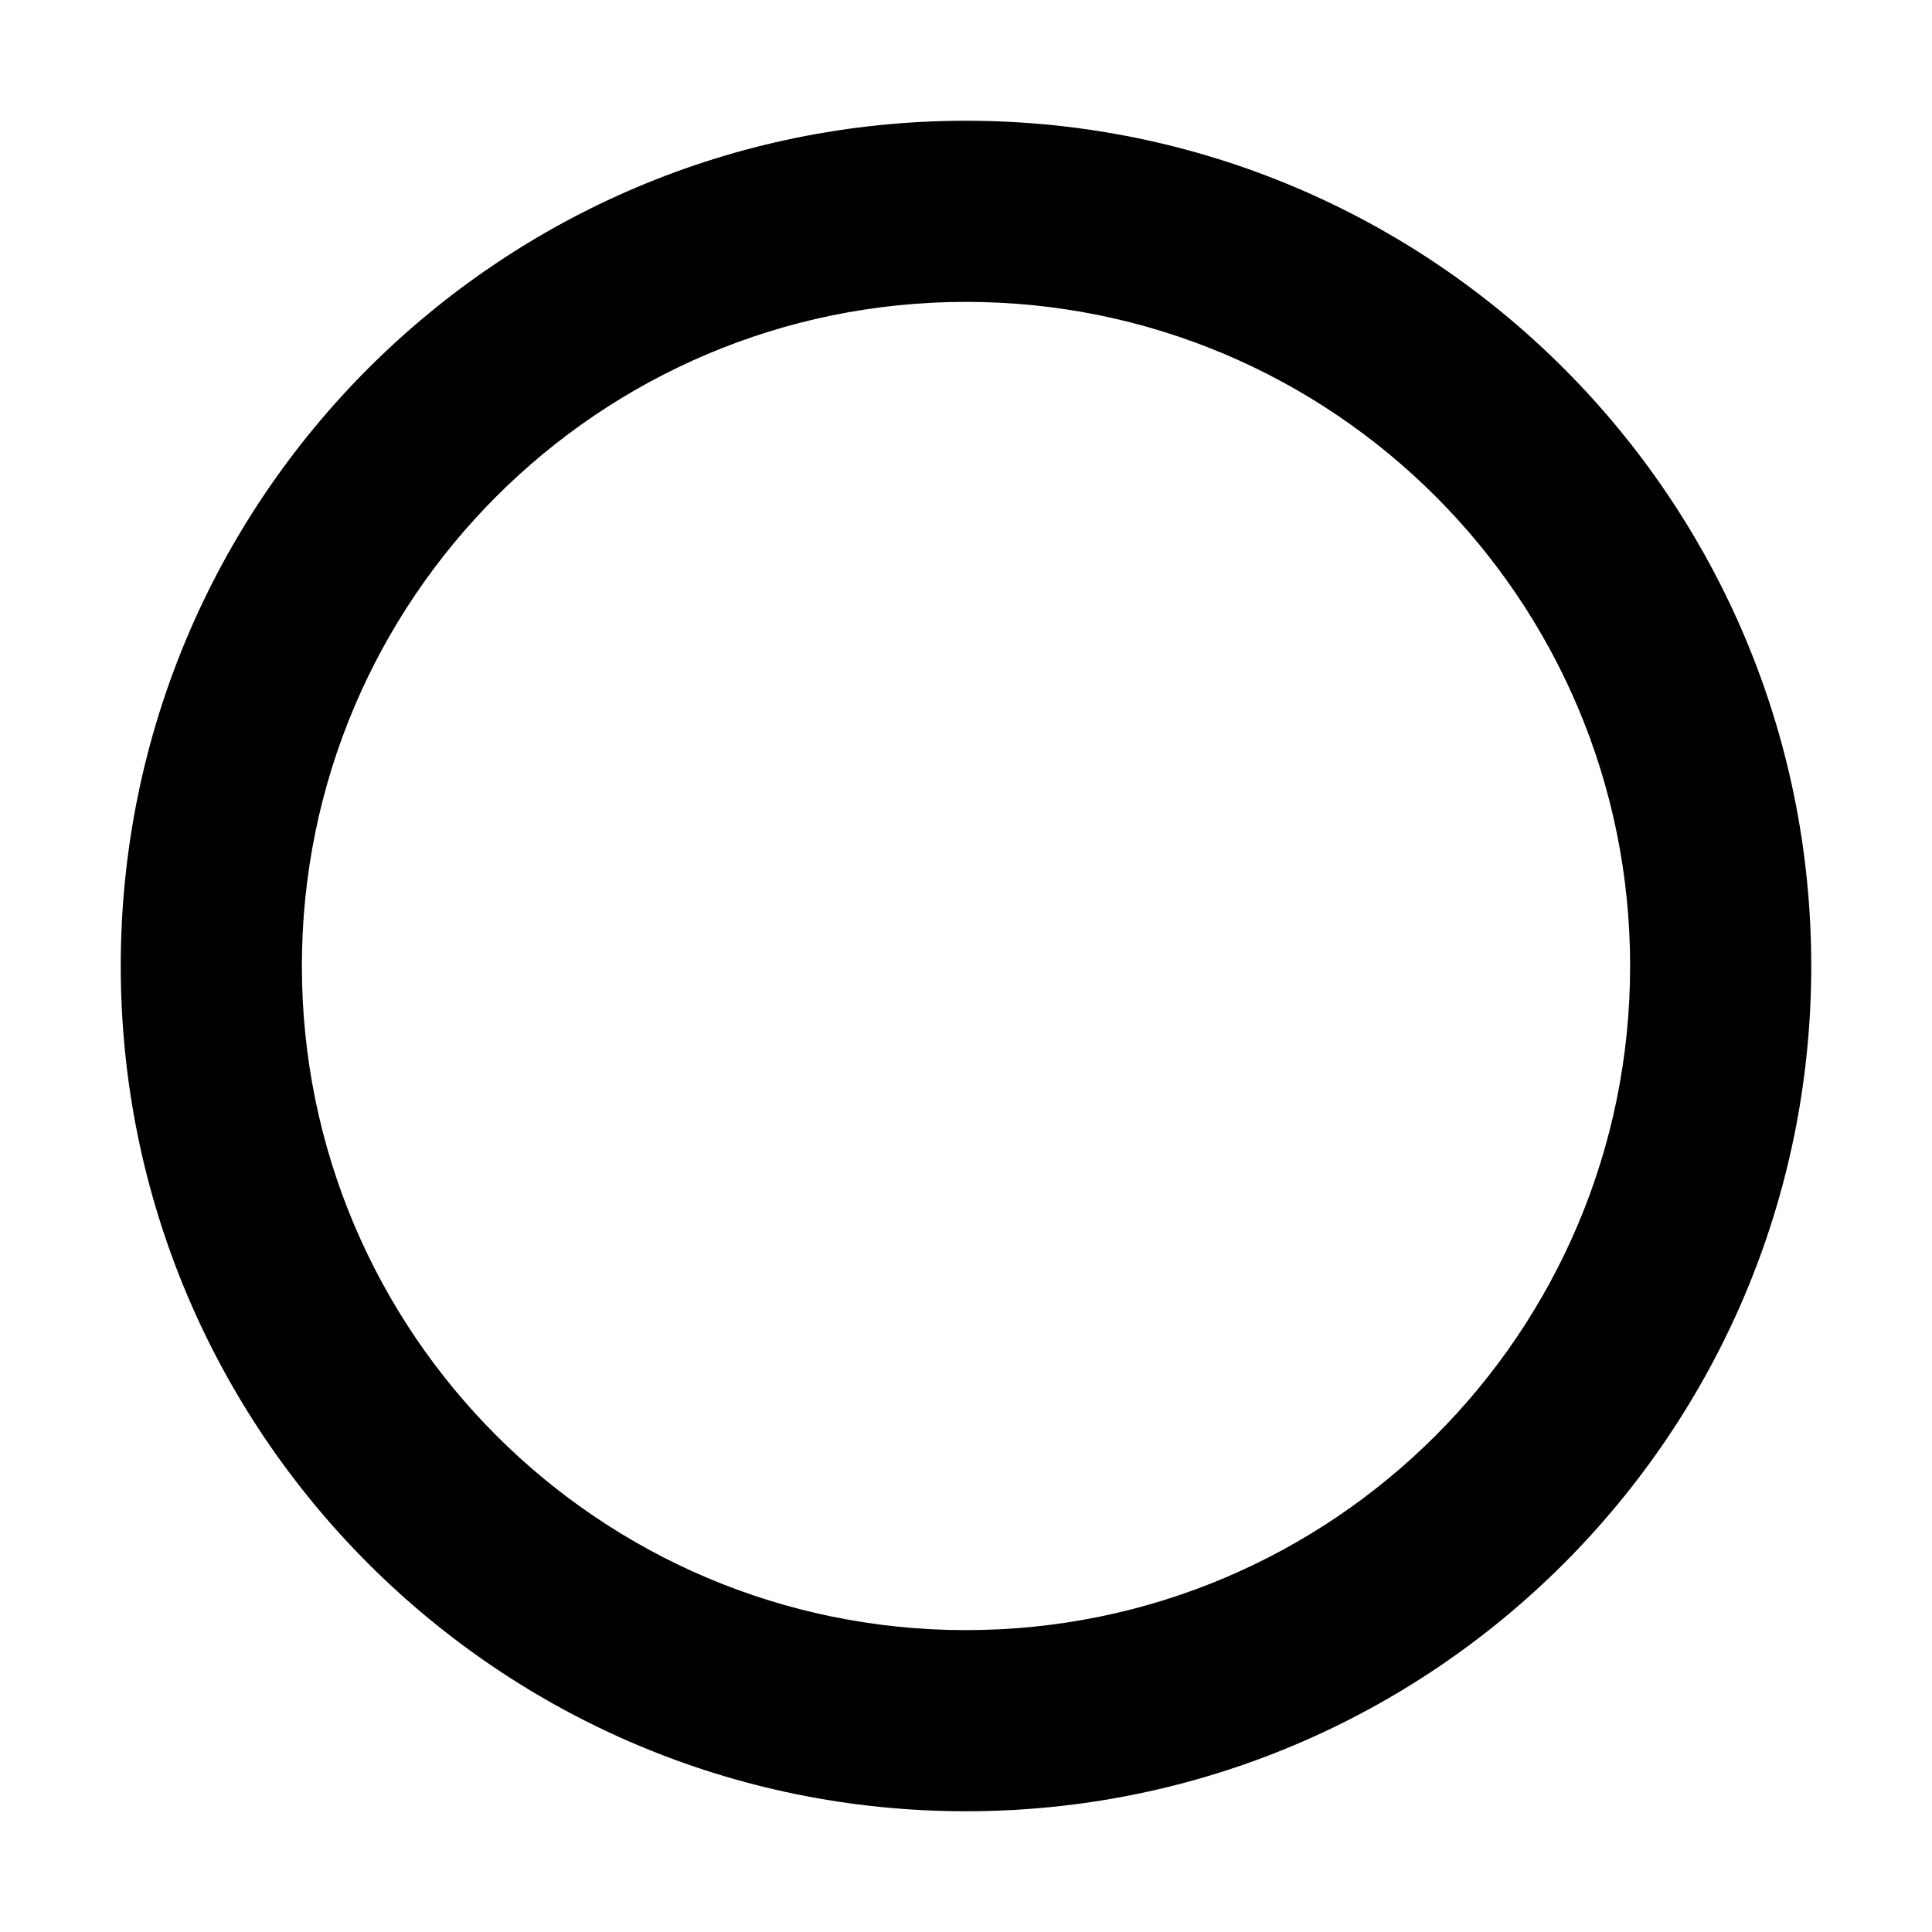
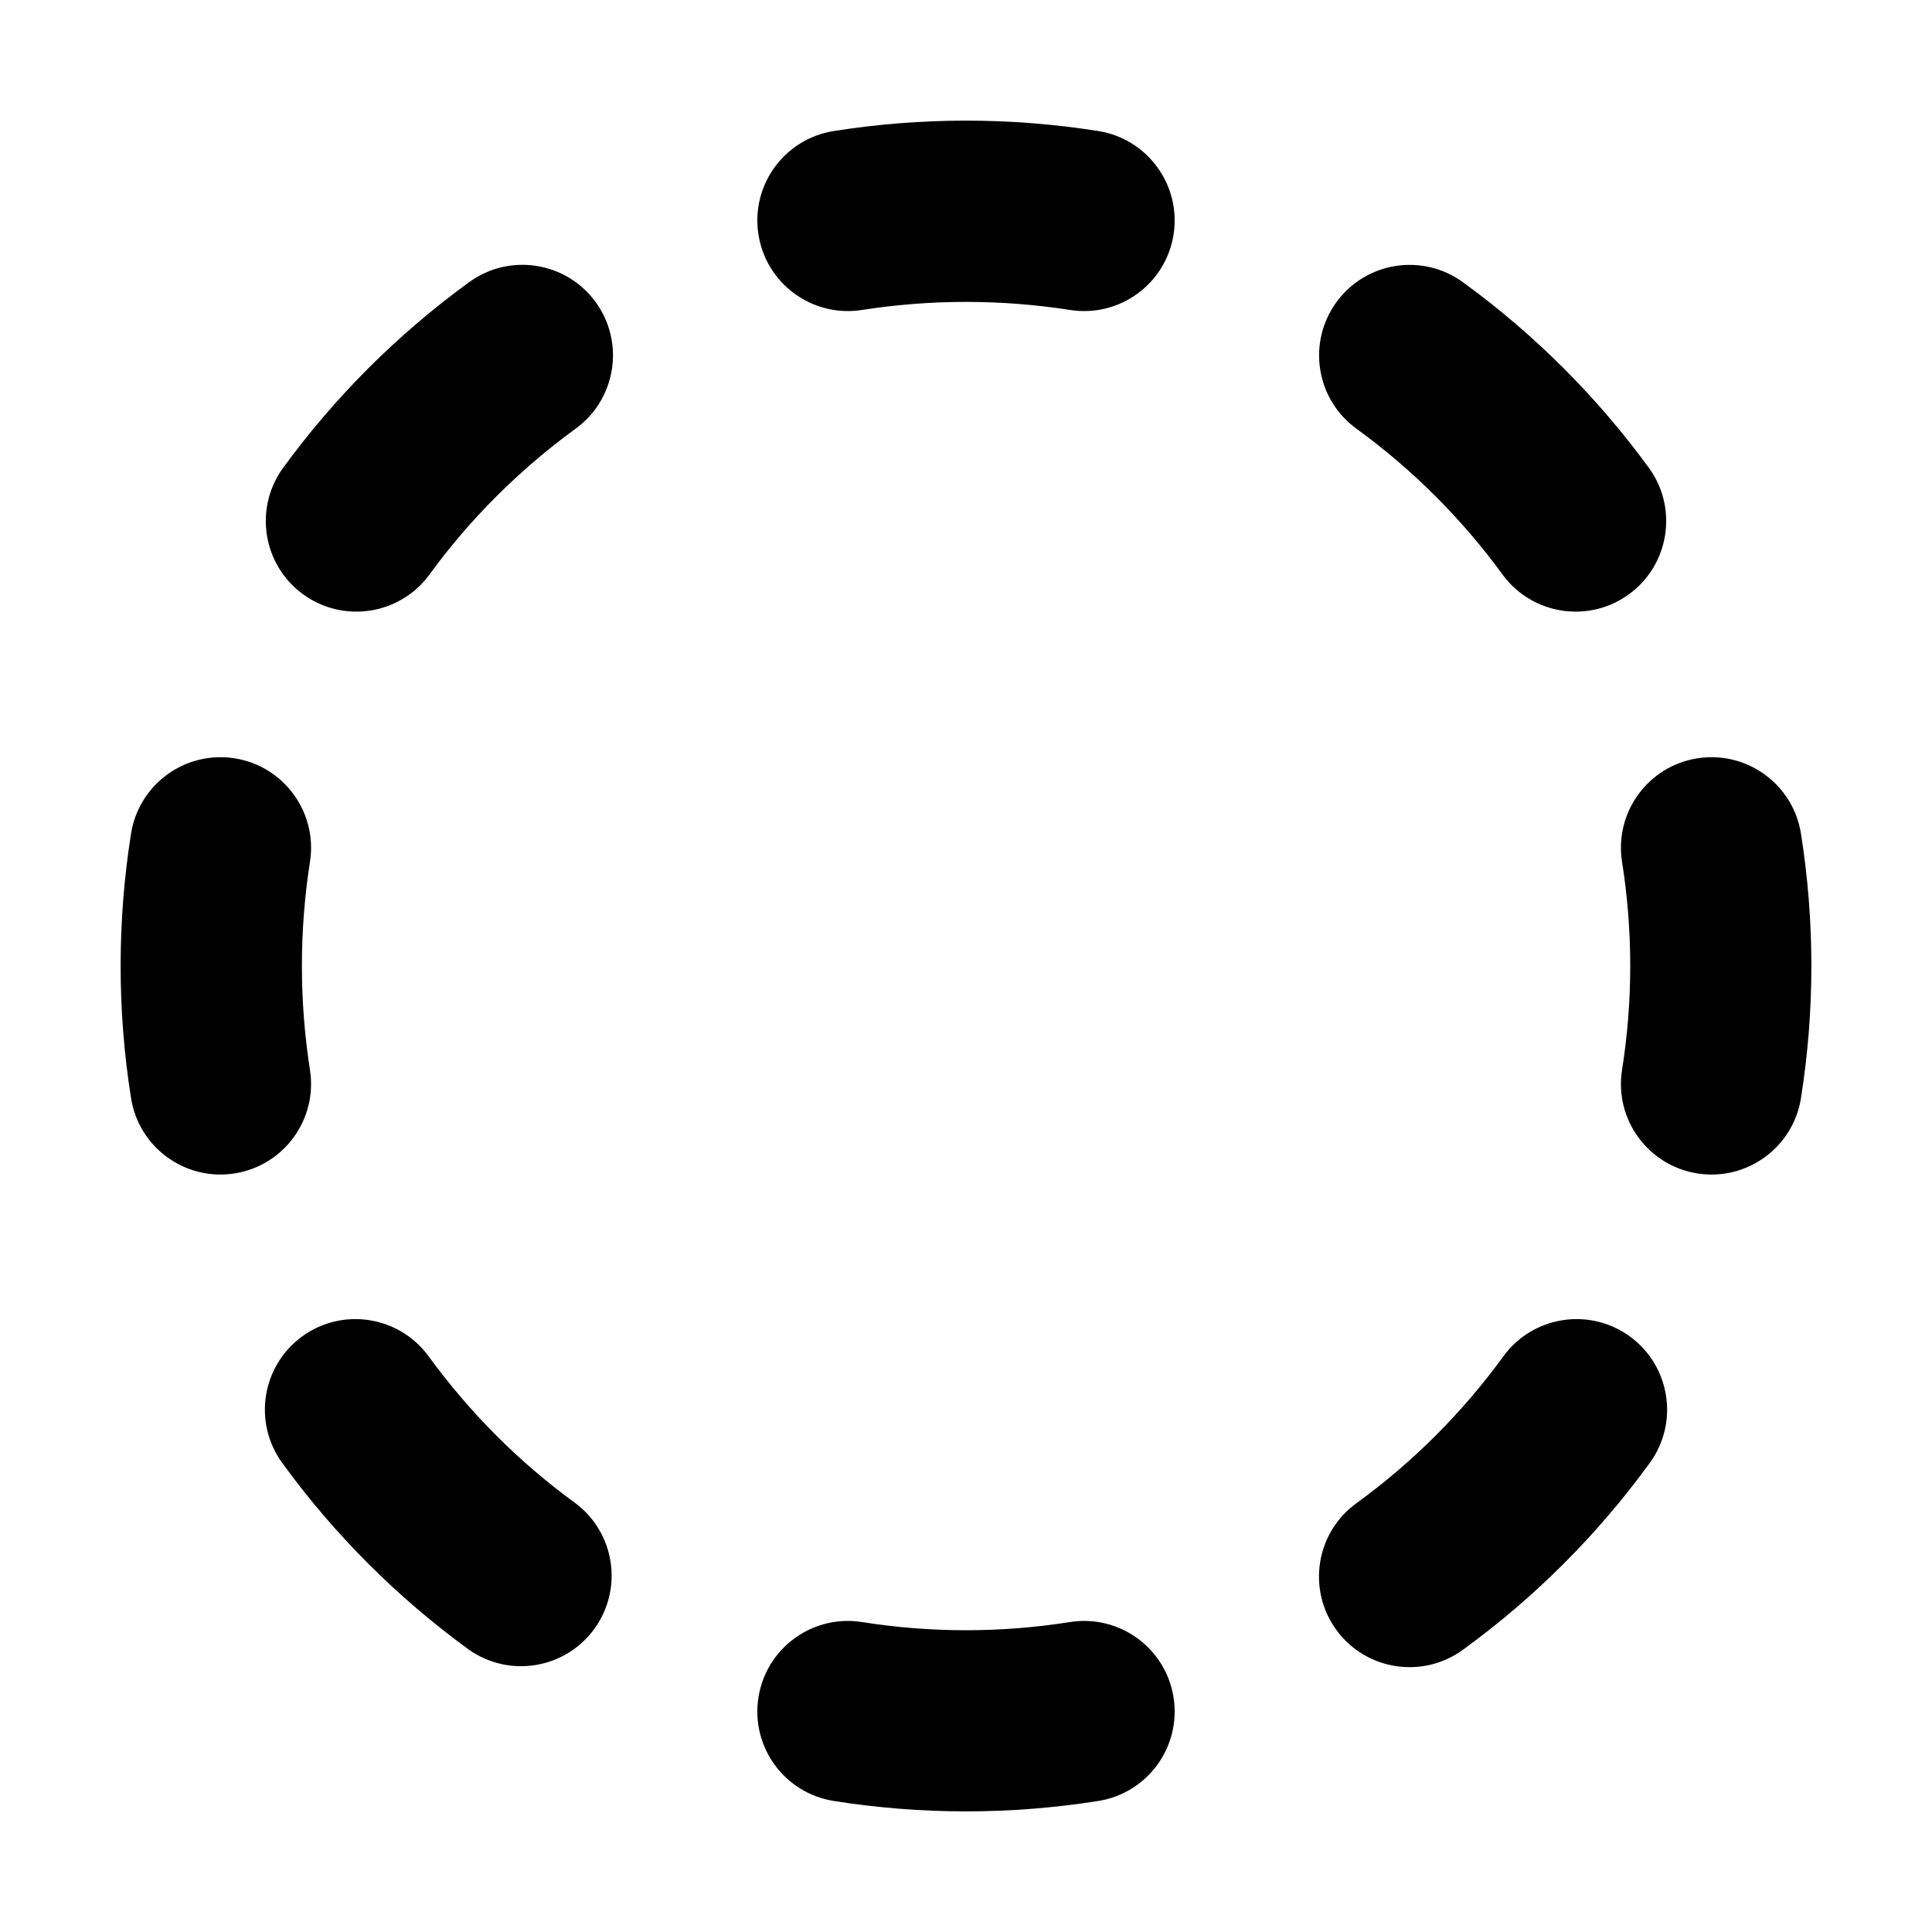
<svg xmlns="http://www.w3.org/2000/svg" width="16" height="16" fill="none" viewBox="0 0 16 16">
-   <path fill="currentColor" fill-rule="evenodd" d="M8 13.5a5.5 5.5 0 1 0 0-11 5.5 5.5 0 0 0 0 11M8 15A7 7 0 1 0 8 1a7 7 0 0 0 0 14" clip-rule="evenodd" />
+   <path fill="currentColor" fill-rule="evenodd" d="M6.906 1.085a7 7 0 0 1 2.188 0 .75.75 0 0 1-.232 1.482 5.6 5.6 0 0 0-1.724 0 .75.75 0 0 1-.232-1.482M4.933 2.502a.75.75 0 0 1-.166 1.048c-.466.34-.878.75-1.217 1.217a.75.75 0 0 1-1.213-.882 7 7 0 0 1 1.548-1.548.75.75 0 0 1 1.048.165m6.135 0a.75.75 0 0 1 1.047-.165 7 7 0 0 1 1.548 1.548.75.75 0 0 1-1.213.882 5.5 5.5 0 0 0-1.217-1.217.75.75 0 0 1-.165-1.048M1.943 6.28a.75.75 0 0 1 .624.857 5.6 5.6 0 0 0 0 1.724.75.75 0 0 1-1.482.232 7 7 0 0 1 0-2.188.75.75 0 0 1 .858-.625m12.115 0a.75.75 0 0 1 .857.625 7 7 0 0 1 0 2.188.75.75 0 1 1-1.482-.232 5.5 5.5 0 0 0 0-1.724.75.75 0 0 1 .624-.857M2.502 11.068a.75.75 0 0 1 1.048.165c.34.466.75.878 1.217 1.217a.75.75 0 0 1-.882 1.213 7 7 0 0 1-1.548-1.548.75.75 0 0 1 .165-1.047m10.996 0a.75.75 0 0 1 .165 1.047 7 7 0 0 1-1.548 1.548.75.75 0 0 1-.883-1.213 5.5 5.5 0 0 0 1.218-1.217.75.75 0 0 1 1.048-.165m-7.217 2.99a.75.75 0 0 1 .857-.625 5.5 5.5 0 0 0 1.724 0 .75.75 0 0 1 .232 1.482 7 7 0 0 1-2.188 0 .75.75 0 0 1-.625-.857" clip-rule="evenodd" />
</svg>
